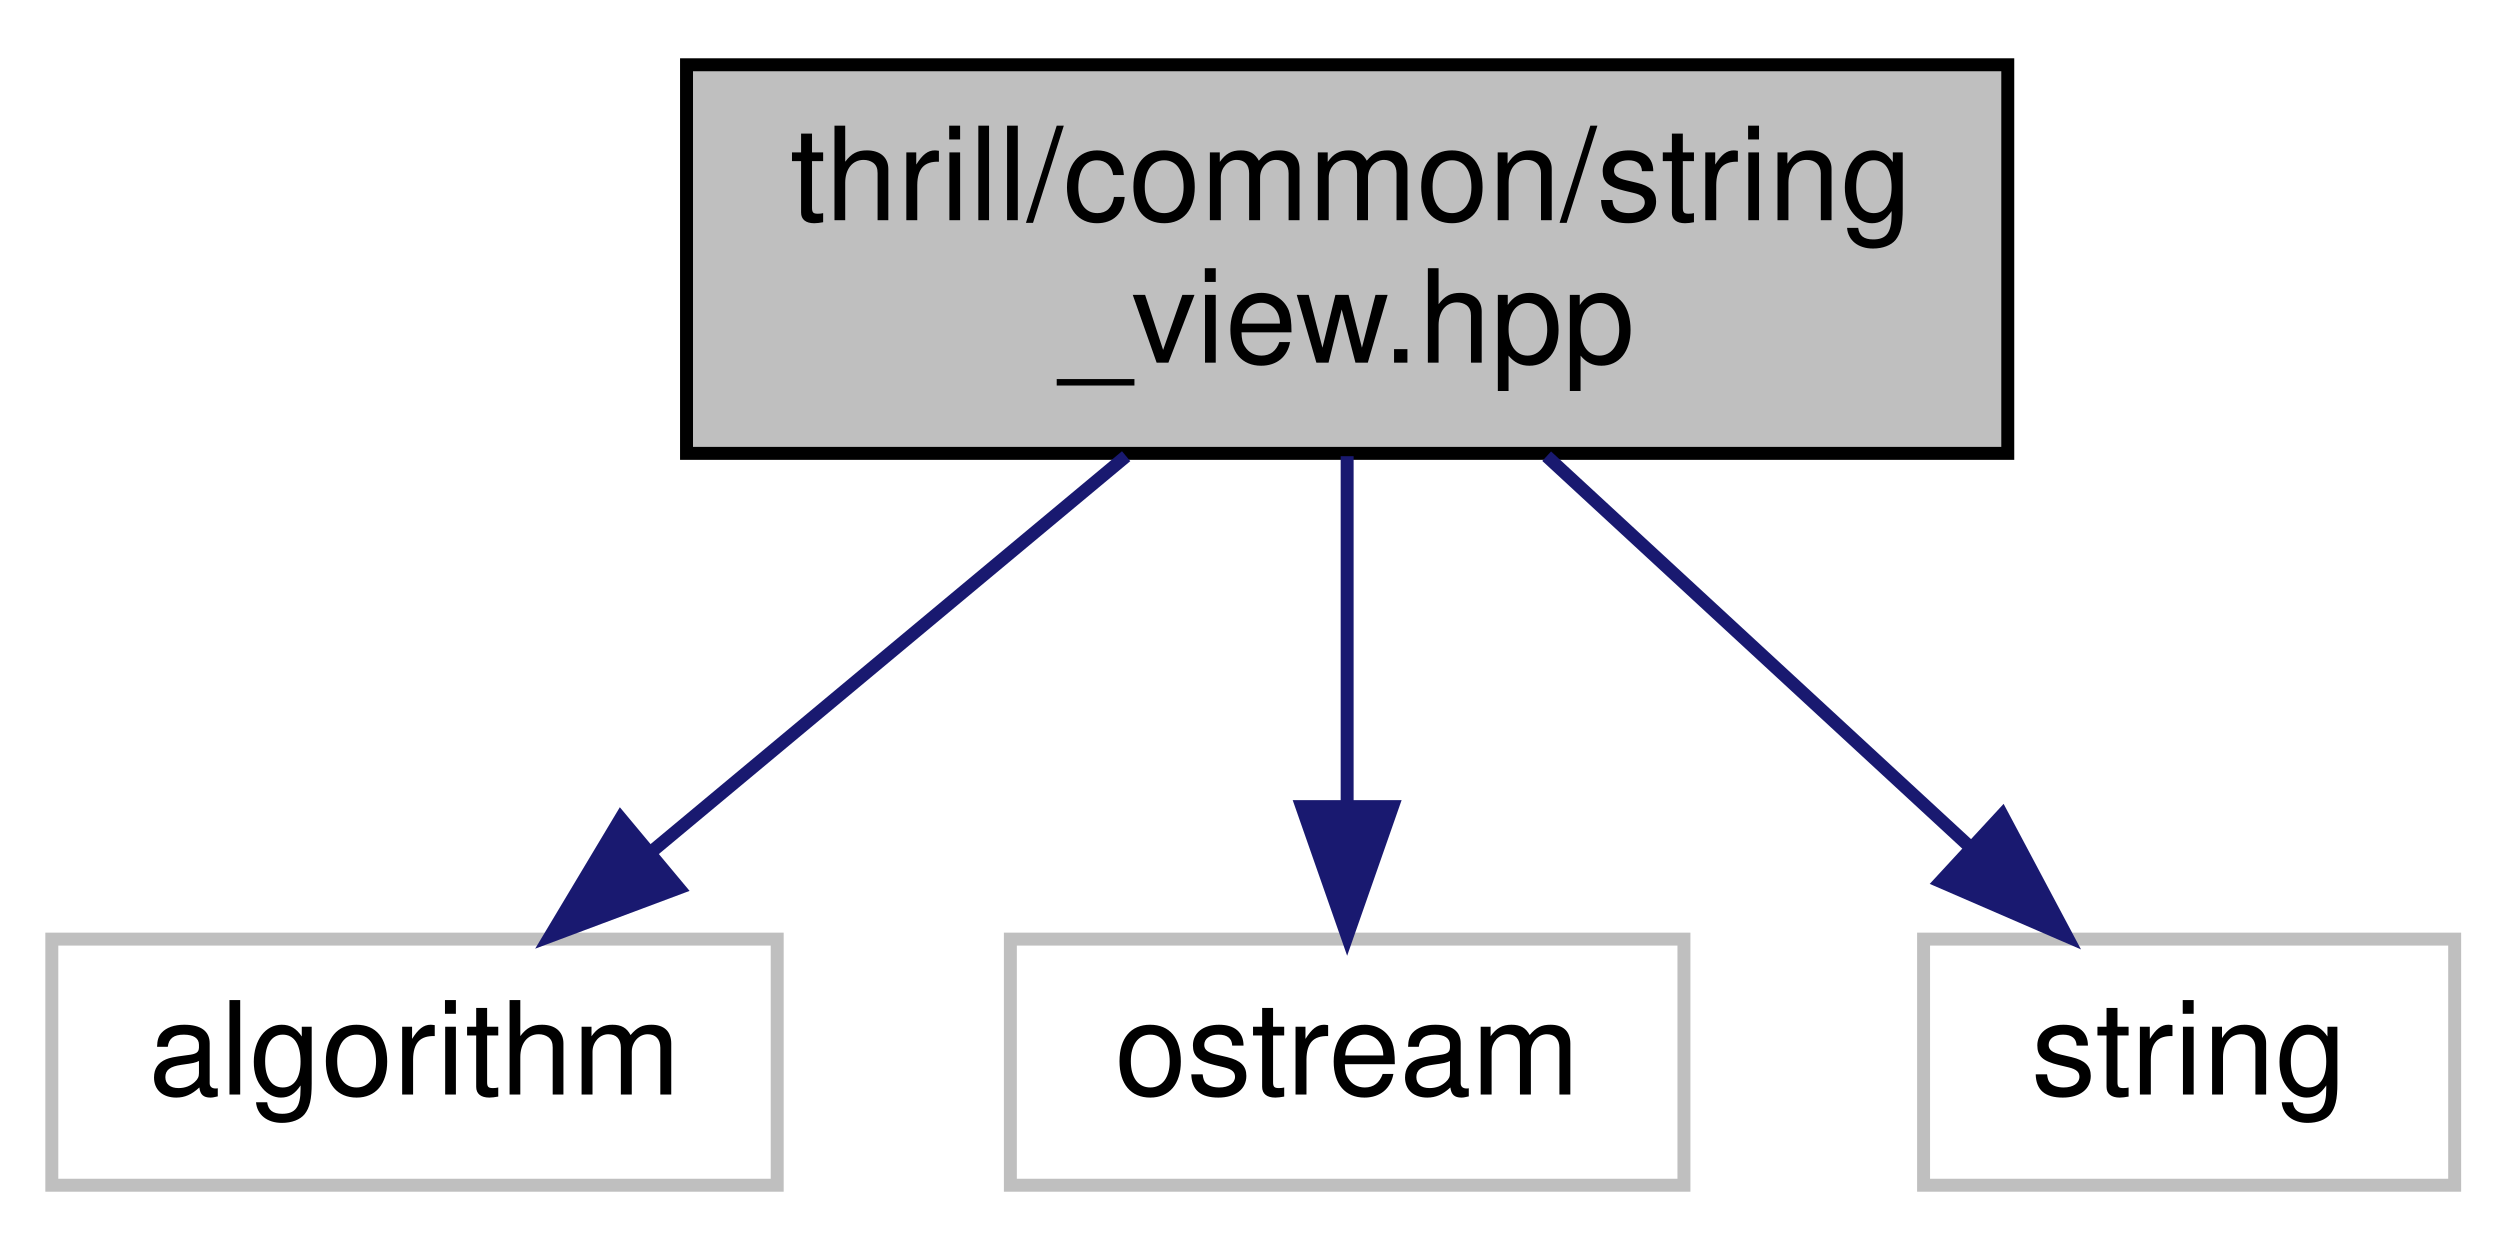
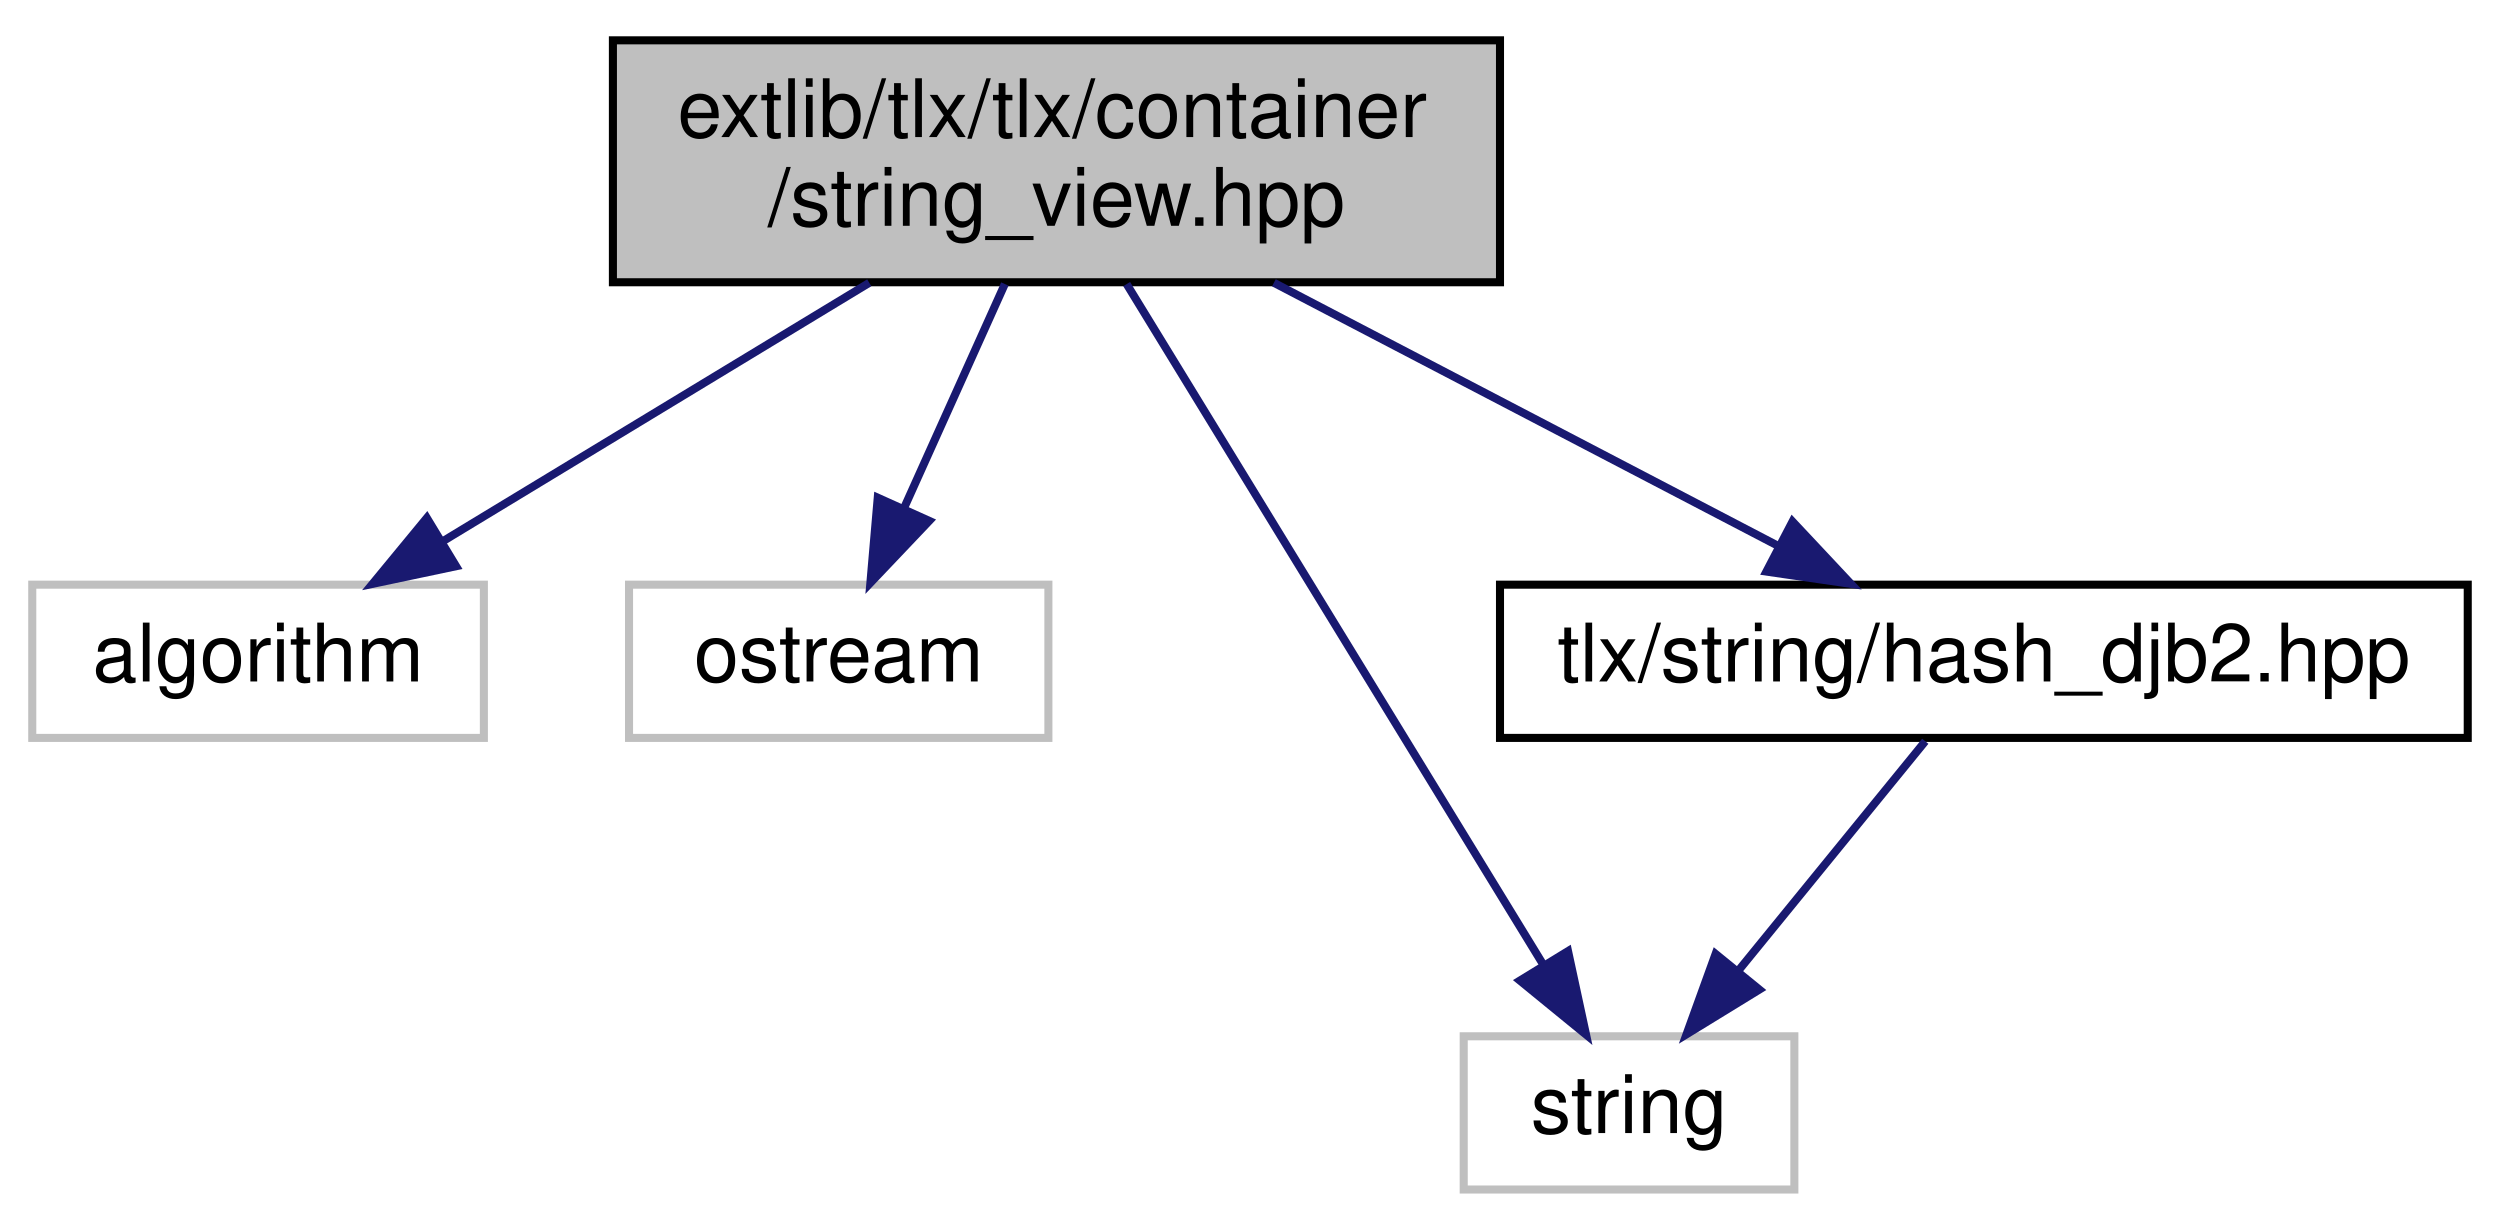
- <svg xmlns="http://www.w3.org/2000/svg" width="193pt" height="96pt" viewBox="0.00 0.00 193.00 96.00">
-   <g id="graph0" class="graph" transform="scale(1 1) rotate(0) translate(4 92)">
+ <svg xmlns="http://www.w3.org/2000/svg" xmlns:xlink="http://www.w3.org/1999/xlink" width="310pt" height="152pt" viewBox="0.00 0.00 310.00 152.00">
+   <g id="graph0" class="graph" transform="scale(1 1) rotate(0) translate(4 148)">
    <g id="node1" class="node">
-       <polygon fill="#bfbfbf" stroke="black" points="49,-57 49,-87 151,-87 151,-57 49,-57" />
-       <text text-anchor="start" x="57" y="-75" font-family="Helvetica,sans-Serif" font-size="10.00">thrill/common/string</text>
-       <text text-anchor="middle" x="100" y="-64" font-family="Helvetica,sans-Serif" font-size="10.00">_view.hpp</text>
+       <polygon fill="#bfbfbf" stroke="black" points="72,-113 72,-143 182,-143 182,-113 72,-113" />
+       <text text-anchor="start" x="80" y="-131" font-family="Helvetica,sans-Serif" font-size="10.00">extlib/tlx/tlx/container</text>
+       <text text-anchor="middle" x="127" y="-120" font-family="Helvetica,sans-Serif" font-size="10.00">/string_view.hpp</text>
    </g>
    <g id="node2" class="node">
-       <polygon fill="none" stroke="#bfbfbf" points="0,-0.5 0,-19.5 56,-19.5 56,-0.5 0,-0.5" />
-       <text text-anchor="middle" x="28" y="-7.5" font-family="Helvetica,sans-Serif" font-size="10.00">algorithm</text>
+       <polygon fill="none" stroke="#bfbfbf" points="0,-56.5 0,-75.5 56,-75.5 56,-56.5 0,-56.5" />
+       <text text-anchor="middle" x="28" y="-63.5" font-family="Helvetica,sans-Serif" font-size="10.00">algorithm</text>
    </g>
    <g id="edge1" class="edge">
-       <path fill="none" stroke="midnightblue" d="M82.937,-56.781C71.935,-47.613 57.635,-35.696 46.382,-26.319" />
-       <polygon fill="midnightblue" stroke="midnightblue" points="48.4,-23.444 38.477,-19.73 43.918,-28.821 48.4,-23.444" />
+       <path fill="none" stroke="midnightblue" d="M103.789,-112.933C87.832,-103.262 66.741,-90.479 50.86,-80.855" />
+       <polygon fill="midnightblue" stroke="midnightblue" points="52.556,-77.79 42.19,-75.6 48.928,-83.776 52.556,-77.79" />
    </g>
    <g id="node3" class="node">
-       <polygon fill="none" stroke="#bfbfbf" points="74,-0.5 74,-19.5 126,-19.5 126,-0.5 74,-0.5" />
-       <text text-anchor="middle" x="100" y="-7.5" font-family="Helvetica,sans-Serif" font-size="10.00">ostream</text>
+       <polygon fill="none" stroke="#bfbfbf" points="74,-56.5 74,-75.5 126,-75.5 126,-56.5 74,-56.5" />
+       <text text-anchor="middle" x="100" y="-63.5" font-family="Helvetica,sans-Serif" font-size="10.00">ostream</text>
    </g>
    <g id="edge2" class="edge">
-       <path fill="none" stroke="midnightblue" d="M100,-56.781C100,-48.781 100,-38.689 100,-30.017" />
-       <polygon fill="midnightblue" stroke="midnightblue" points="103.5,-29.73 100,-19.73 96.5,-29.731 103.5,-29.73" />
+       <path fill="none" stroke="midnightblue" d="M120.601,-112.781C116.84,-104.422 112.05,-93.777 108.035,-84.856" />
+       <polygon fill="midnightblue" stroke="midnightblue" points="111.224,-83.413 103.929,-75.731 104.841,-86.286 111.224,-83.413" />
    </g>
    <g id="node4" class="node">
-       <polygon fill="none" stroke="#bfbfbf" points="144.5,-0.5 144.5,-19.5 185.5,-19.5 185.5,-0.5 144.5,-0.5" />
-       <text text-anchor="middle" x="165" y="-7.5" font-family="Helvetica,sans-Serif" font-size="10.00">string</text>
+       <polygon fill="none" stroke="#bfbfbf" points="177.5,-0.5 177.5,-19.5 218.5,-19.5 218.5,-0.5 177.5,-0.5" />
+       <text text-anchor="middle" x="198" y="-7.5" font-family="Helvetica,sans-Serif" font-size="10.00">string</text>
    </g>
    <g id="edge3" class="edge">
-       <path fill="none" stroke="midnightblue" d="M115.404,-56.781C125.239,-47.703 137.993,-35.929 148.105,-26.595" />
-       <polygon fill="midnightblue" stroke="midnightblue" points="150.568,-29.085 155.542,-19.73 145.82,-23.942 150.568,-29.085" />
+       <path fill="none" stroke="midnightblue" d="M135.706,-112.776C148.731,-91.496 173.261,-51.418 187.341,-28.415" />
+       <polygon fill="midnightblue" stroke="midnightblue" points="190.435,-30.063 192.671,-19.707 184.465,-26.409 190.435,-30.063" />
+     </g>
+     <g id="node5" class="node">
+       <g id="a_node5">
+         <a xlink:href="hash__djb2_8hpp.html" target="_top" xlink:title="tlx/string/hash_djb2.hpp">
+           <polygon fill="none" stroke="black" points="182,-56.5 182,-75.5 302,-75.5 302,-56.5 182,-56.5" />
+           <text text-anchor="middle" x="242" y="-63.5" font-family="Helvetica,sans-Serif" font-size="10.00">tlx/string/hash_djb2.hpp</text>
+         </a>
+       </g>
+     </g>
+     <g id="edge4" class="edge">
+       <path fill="none" stroke="midnightblue" d="M153.962,-112.933C172.845,-103.081 197.916,-90 216.473,-80.318" />
+       <polygon fill="midnightblue" stroke="midnightblue" points="218.27,-83.329 225.517,-75.6 215.032,-77.123 218.27,-83.329" />
+     </g>
+     <g id="edge5" class="edge">
+       <path fill="none" stroke="midnightblue" d="M234.734,-56.083C228.455,-48.377 219.212,-37.033 211.569,-27.653" />
+       <polygon fill="midnightblue" stroke="midnightblue" points="214.161,-25.293 205.131,-19.751 208.734,-29.714 214.161,-25.293" />
    </g>
  </g>
</svg>
